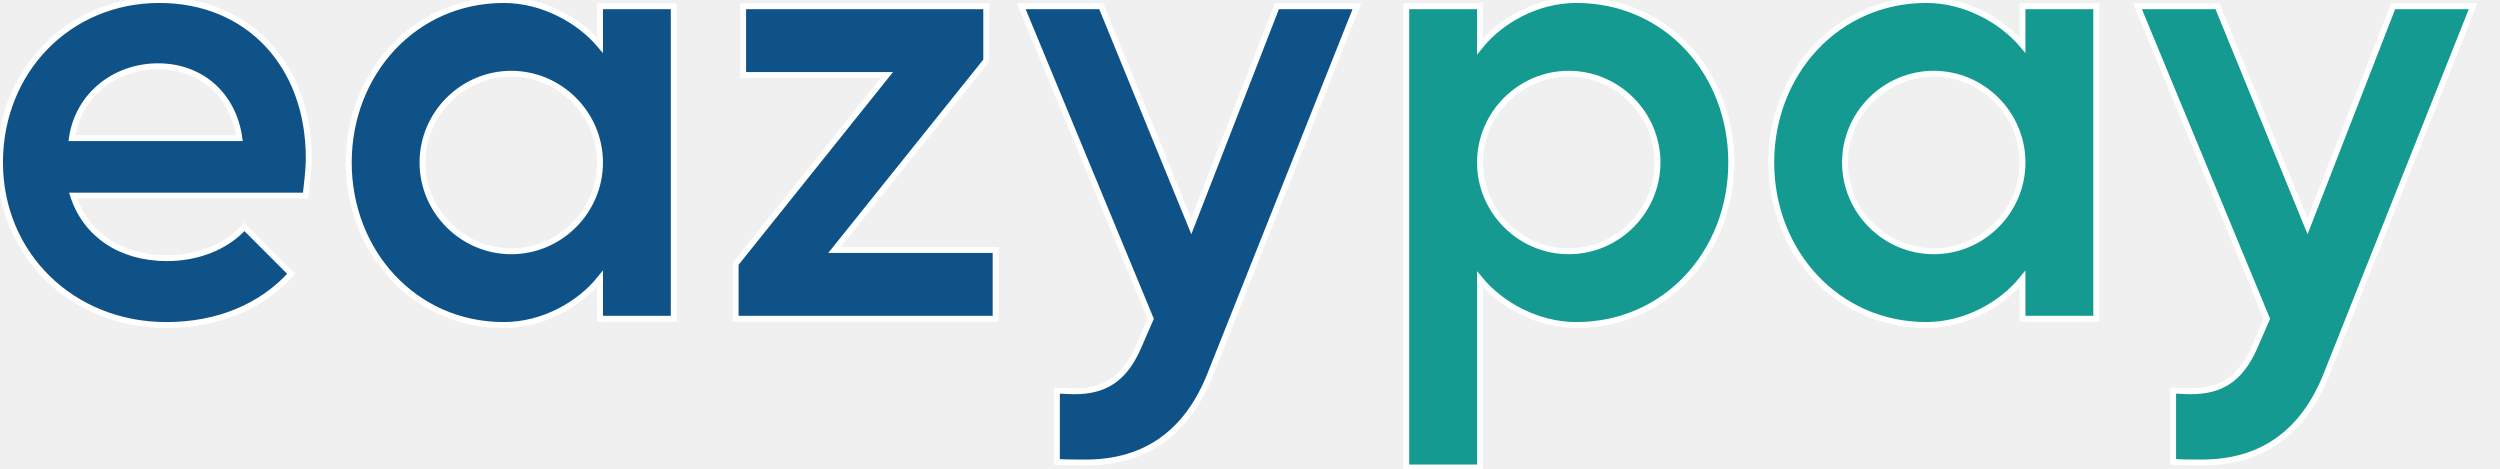
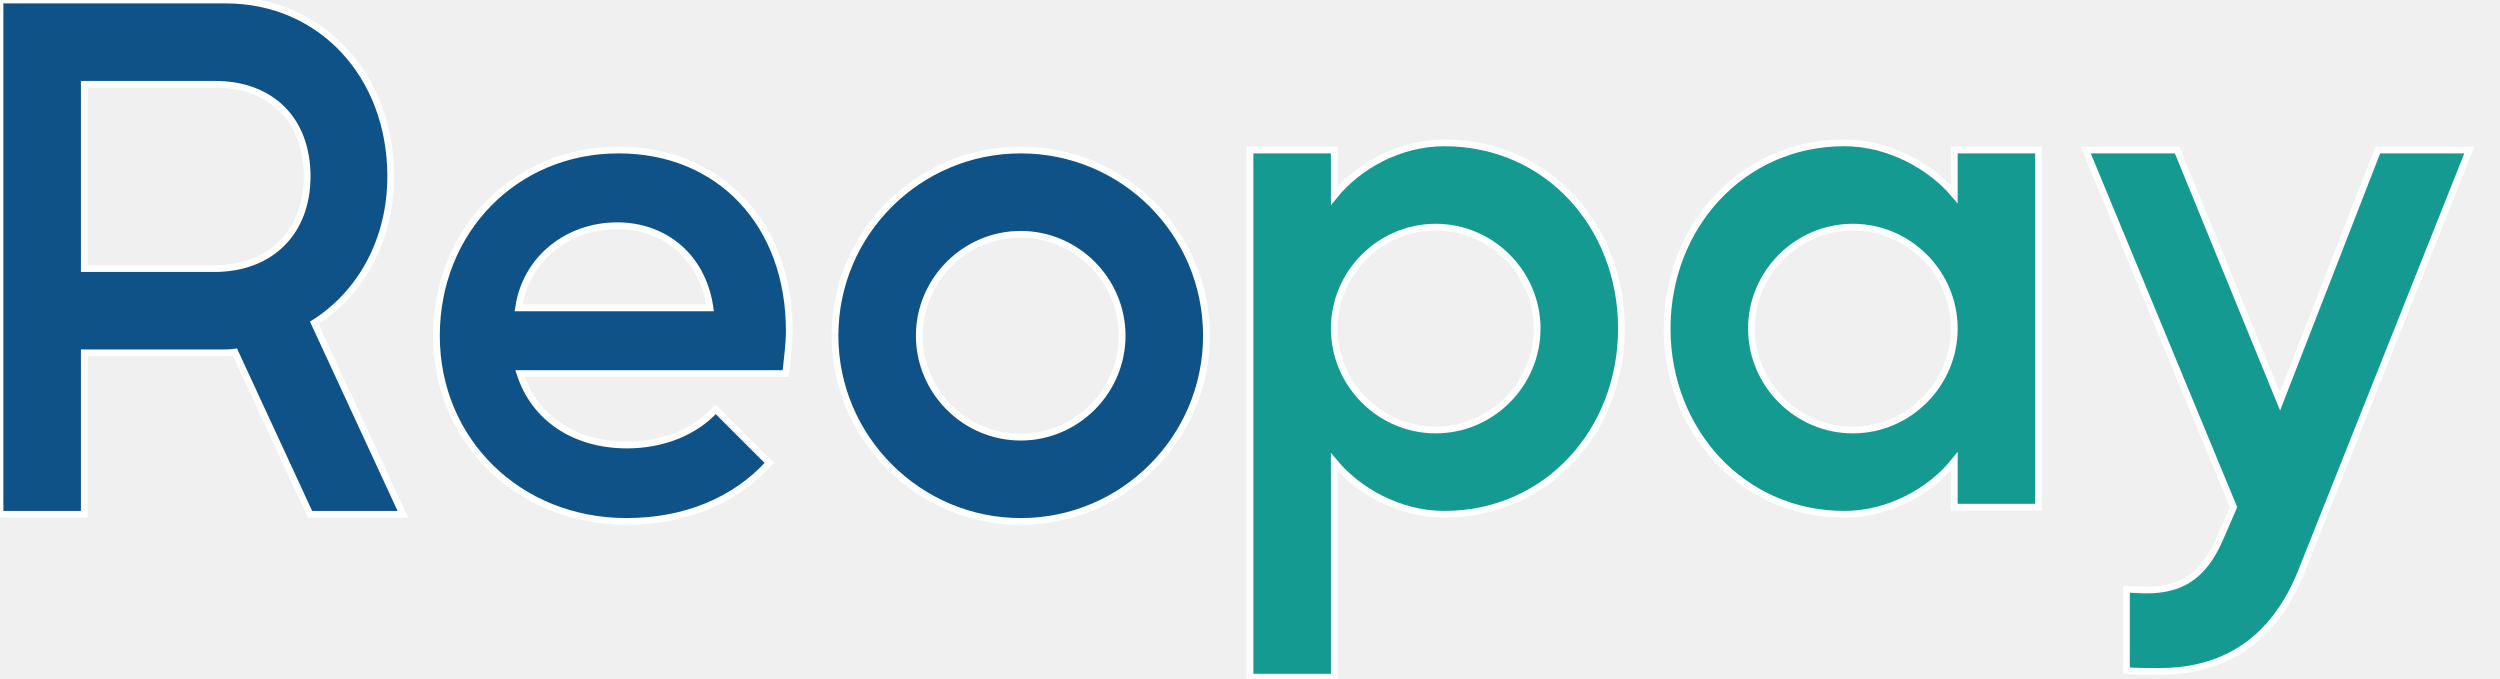
- <svg xmlns="http://www.w3.org/2000/svg" width="400" height="75" viewBox="0 0 400 75">
+ <svg xmlns="http://www.w3.org/2000/svg" width="350" height="95" viewBox="0 0 350 95">
  <g stroke="#ffffff" stroke-width="0.25mm" fill-rule="evenodd" vector-effect="non-scaling-stroke" font-size="9pt" stroke-linecap="round">
-     <path fill="#0E5287" d="M 184.101 51.002 L 182.101 55.602 C 179.801 60.802 176.601 62.602 171.901 62.602 C 170.901 62.602 170.001 62.502 169.101 62.502 L 169.101 73.902 C 170.601 74.002 172.201 74.002 173.701 74.002 C 183.001 74.002 189.801 69.502 193.601 60.002 L 217.101 1.002 L 204.301 1.002 L 190.601 36.202 L 176.201 1.002 L 163.401 1.002 L 184.101 51.002 Z M 118.901 1.002 L 118.901 12.002 L 141.901 12.002 L 117.701 42.202 L 117.701 51.002 L 159.301 51.002 L 159.301 40.002 L 133.501 40.002 L 157.801 9.702 L 157.801 1.002 L 118.901 1.002 Z M 46.601 43.802 L 39.101 36.302 C 36.101 39.602 31.501 41.302 26.701 41.302 C 19.301 41.302 13.701 37.502 11.701 31.302 L 48.901 31.302 C 49.101 29.302 49.401 27.202 49.401 25.302 C 49.401 10.402 39.701 0.002 25.501 0.002 C 11.001 0.002 0.001 11.302 0.001 26.002 C 0.001 40.702 11.501 52.002 26.601 52.002 C 34.801 52.002 41.801 49.102 46.601 43.802 Z M 96.001 44.602 L 96.001 51.002 L 107.801 51.002 L 107.801 1.002 L 96.001 1.002 L 96.001 7.202 C 92.701 3.302 86.901 0.002 80.601 0.002 C 66.301 0.002 55.801 11.702 55.801 26.002 C 55.801 40.302 66.301 52.002 80.601 52.002 C 86.901 52.002 92.701 48.702 96.001 44.602 Z M 81.801 11.802 C 89.601 11.802 96.001 18.202 96.001 26.002 C 96.001 33.802 89.601 40.202 81.801 40.202 C 74.001 40.202 67.601 33.802 67.601 26.002 C 67.601 18.202 74.001 11.802 81.801 11.802 Z M 38.301 22.102 L 11.501 22.102 C 12.501 15.202 18.401 10.602 25.301 10.602 C 32.001 10.602 37.301 15.002 38.301 22.102 Z" />
-     <path fill="#149a91" d="M 137.7 51 L 135.7 55.6 C 133.4 60.8 130.2 62.6 125.5 62.6 C 124.5 62.6 123.6 62.5 122.7 62.5 L 122.7 73.9 C 124.2 74 125.8 74 127.3 74 C 136.6 74 143.4 69.5 147.2 60 L 170.7 1 L 157.9 1 L 144.2 36.2 L 129.8 1 L 117 1 L 137.7 51 Z M 0 74.8 L 11.8 74.8 L 11.8 44.7 C 15.1 48.7 20.9 52 27.2 52 C 41.6 52 52 40.3 52 26 C 52 11.6 41.6 0 27.2 0 C 20.9 0 15.1 3.3 11.8 7.4 L 11.8 1 L 0 1 L 0 74.8 Z M 98.6 44.6 L 98.6 51 L 110.4 51 L 110.4 1 L 98.6 1 L 98.6 7.2 C 95.3 3.3 89.5 0 83.2 0 C 68.9 0 58.4 11.7 58.4 26 C 58.4 40.3 68.9 52 83.2 52 C 89.5 52 95.3 48.7 98.6 44.6 Z M 26 11.8 C 33.8 11.8 40.2 18.2 40.2 26 C 40.2 33.8 33.8 40.2 26 40.2 C 18.2 40.2 11.8 33.8 11.8 26 C 11.8 18.2 18.2 11.8 26 11.8 Z M 84.4 11.8 C 92.2 11.8 98.6 18.2 98.6 26 C 98.6 33.8 92.2 40.2 84.4 40.2 C 76.6 40.2 70.2 33.8 70.2 26 C 70.2 18.2 76.6 11.8 84.4 11.8 Z" transform="translate(225, 0)" />
+     <path fill="#0E5287" d="M 0 72.002 L 11.8 72.002 L 11.8 49.402 L 30.8 49.402 C 31.5 49.402 32.2 49.402 32.9 49.302 L 43.4 72.002 L 56.4 72.002 L 44 45.202 C 50.5 41.102 54.7 33.602 54.7 24.702 C 54.7 10.502 44.9 0.002 31.6 0.002 L 0 0.002 L 0 72.002 Z M 107.7 64.802 L 100.2 57.302 C 97.2 60.602 92.6 62.302 87.8 62.302 C 80.4 62.302 74.8 58.502 72.8 52.302 L 110 52.302 C 110.2 50.302 110.5 48.202 110.5 46.302 C 110.5 31.402 100.8 21.002 86.6 21.002 C 72.1 21.002 61.1 32.302 61.1 47.002 C 61.1 61.702 72.6 73.002 87.7 73.002 C 95.9 73.002 102.9 70.102 107.7 64.802 Z M 142.9 21.002 C 128.6 21.002 116.9 32.602 116.9 47.002 C 116.9 61.302 128.6 73.002 142.9 73.002 C 157.3 73.002 168.9 61.302 168.9 47.002 C 168.9 32.602 157.3 21.002 142.9 21.002 Z M 11.8 11.802 L 30.1 11.802 C 38 11.802 43 16.802 43 24.702 C 43 32.502 37.9 37.602 30 37.602 L 11.8 37.602 L 11.8 11.802 Z M 128.7 47.002 C 128.7 39.202 135.1 32.802 142.9 32.802 C 150.7 32.802 157.1 39.202 157.1 47.002 C 157.1 54.802 150.7 61.202 142.9 61.202 C 135.1 61.202 128.7 54.802 128.7 47.002 Z M 99.4 43.102 L 72.6 43.102 C 73.6 36.202 79.5 31.602 86.4 31.602 C 93.1 31.602 98.4 36.002 99.4 43.102 Z" />
+     <path fill="#149a91" d="M 137.7 51 L 135.7 55.6 C 133.4 60.8 130.2 62.6 125.5 62.6 C 124.5 62.6 123.6 62.5 122.7 62.5 L 122.7 73.9 C 124.2 74 125.8 74 127.3 74 C 136.6 74 143.4 69.5 147.2 60 L 170.7 1 L 157.9 1 L 144.2 36.2 L 129.8 1 L 117 1 L 137.7 51 Z M 0 74.8 L 11.8 74.8 L 11.8 44.7 C 15.1 48.7 20.9 52 27.2 52 C 41.6 52 52 40.3 52 26 C 52 11.6 41.6 0 27.2 0 C 20.9 0 15.1 3.3 11.8 7.4 L 11.8 1 L 0 1 L 0 74.8 Z M 98.6 44.6 L 98.6 51 L 110.4 51 L 110.4 1 L 98.6 1 L 98.6 7.2 C 95.3 3.3 89.5 0 83.2 0 C 68.9 0 58.4 11.7 58.4 26 C 58.4 40.3 68.9 52 83.2 52 C 89.5 52 95.3 48.7 98.6 44.6 Z M 26 11.8 C 33.8 11.8 40.2 18.2 40.2 26 C 40.2 33.8 33.8 40.2 26 40.2 C 18.2 40.2 11.8 33.8 11.8 26 C 11.8 18.2 18.2 11.8 26 11.8 Z M 84.4 11.8 C 92.2 11.8 98.6 18.2 98.6 26 C 98.6 33.8 92.2 40.2 84.4 40.2 C 76.6 40.2 70.2 33.8 70.2 26 C 70.2 18.2 76.6 11.8 84.4 11.8 Z" transform="translate(175, 20)" />
  </g>
</svg>
